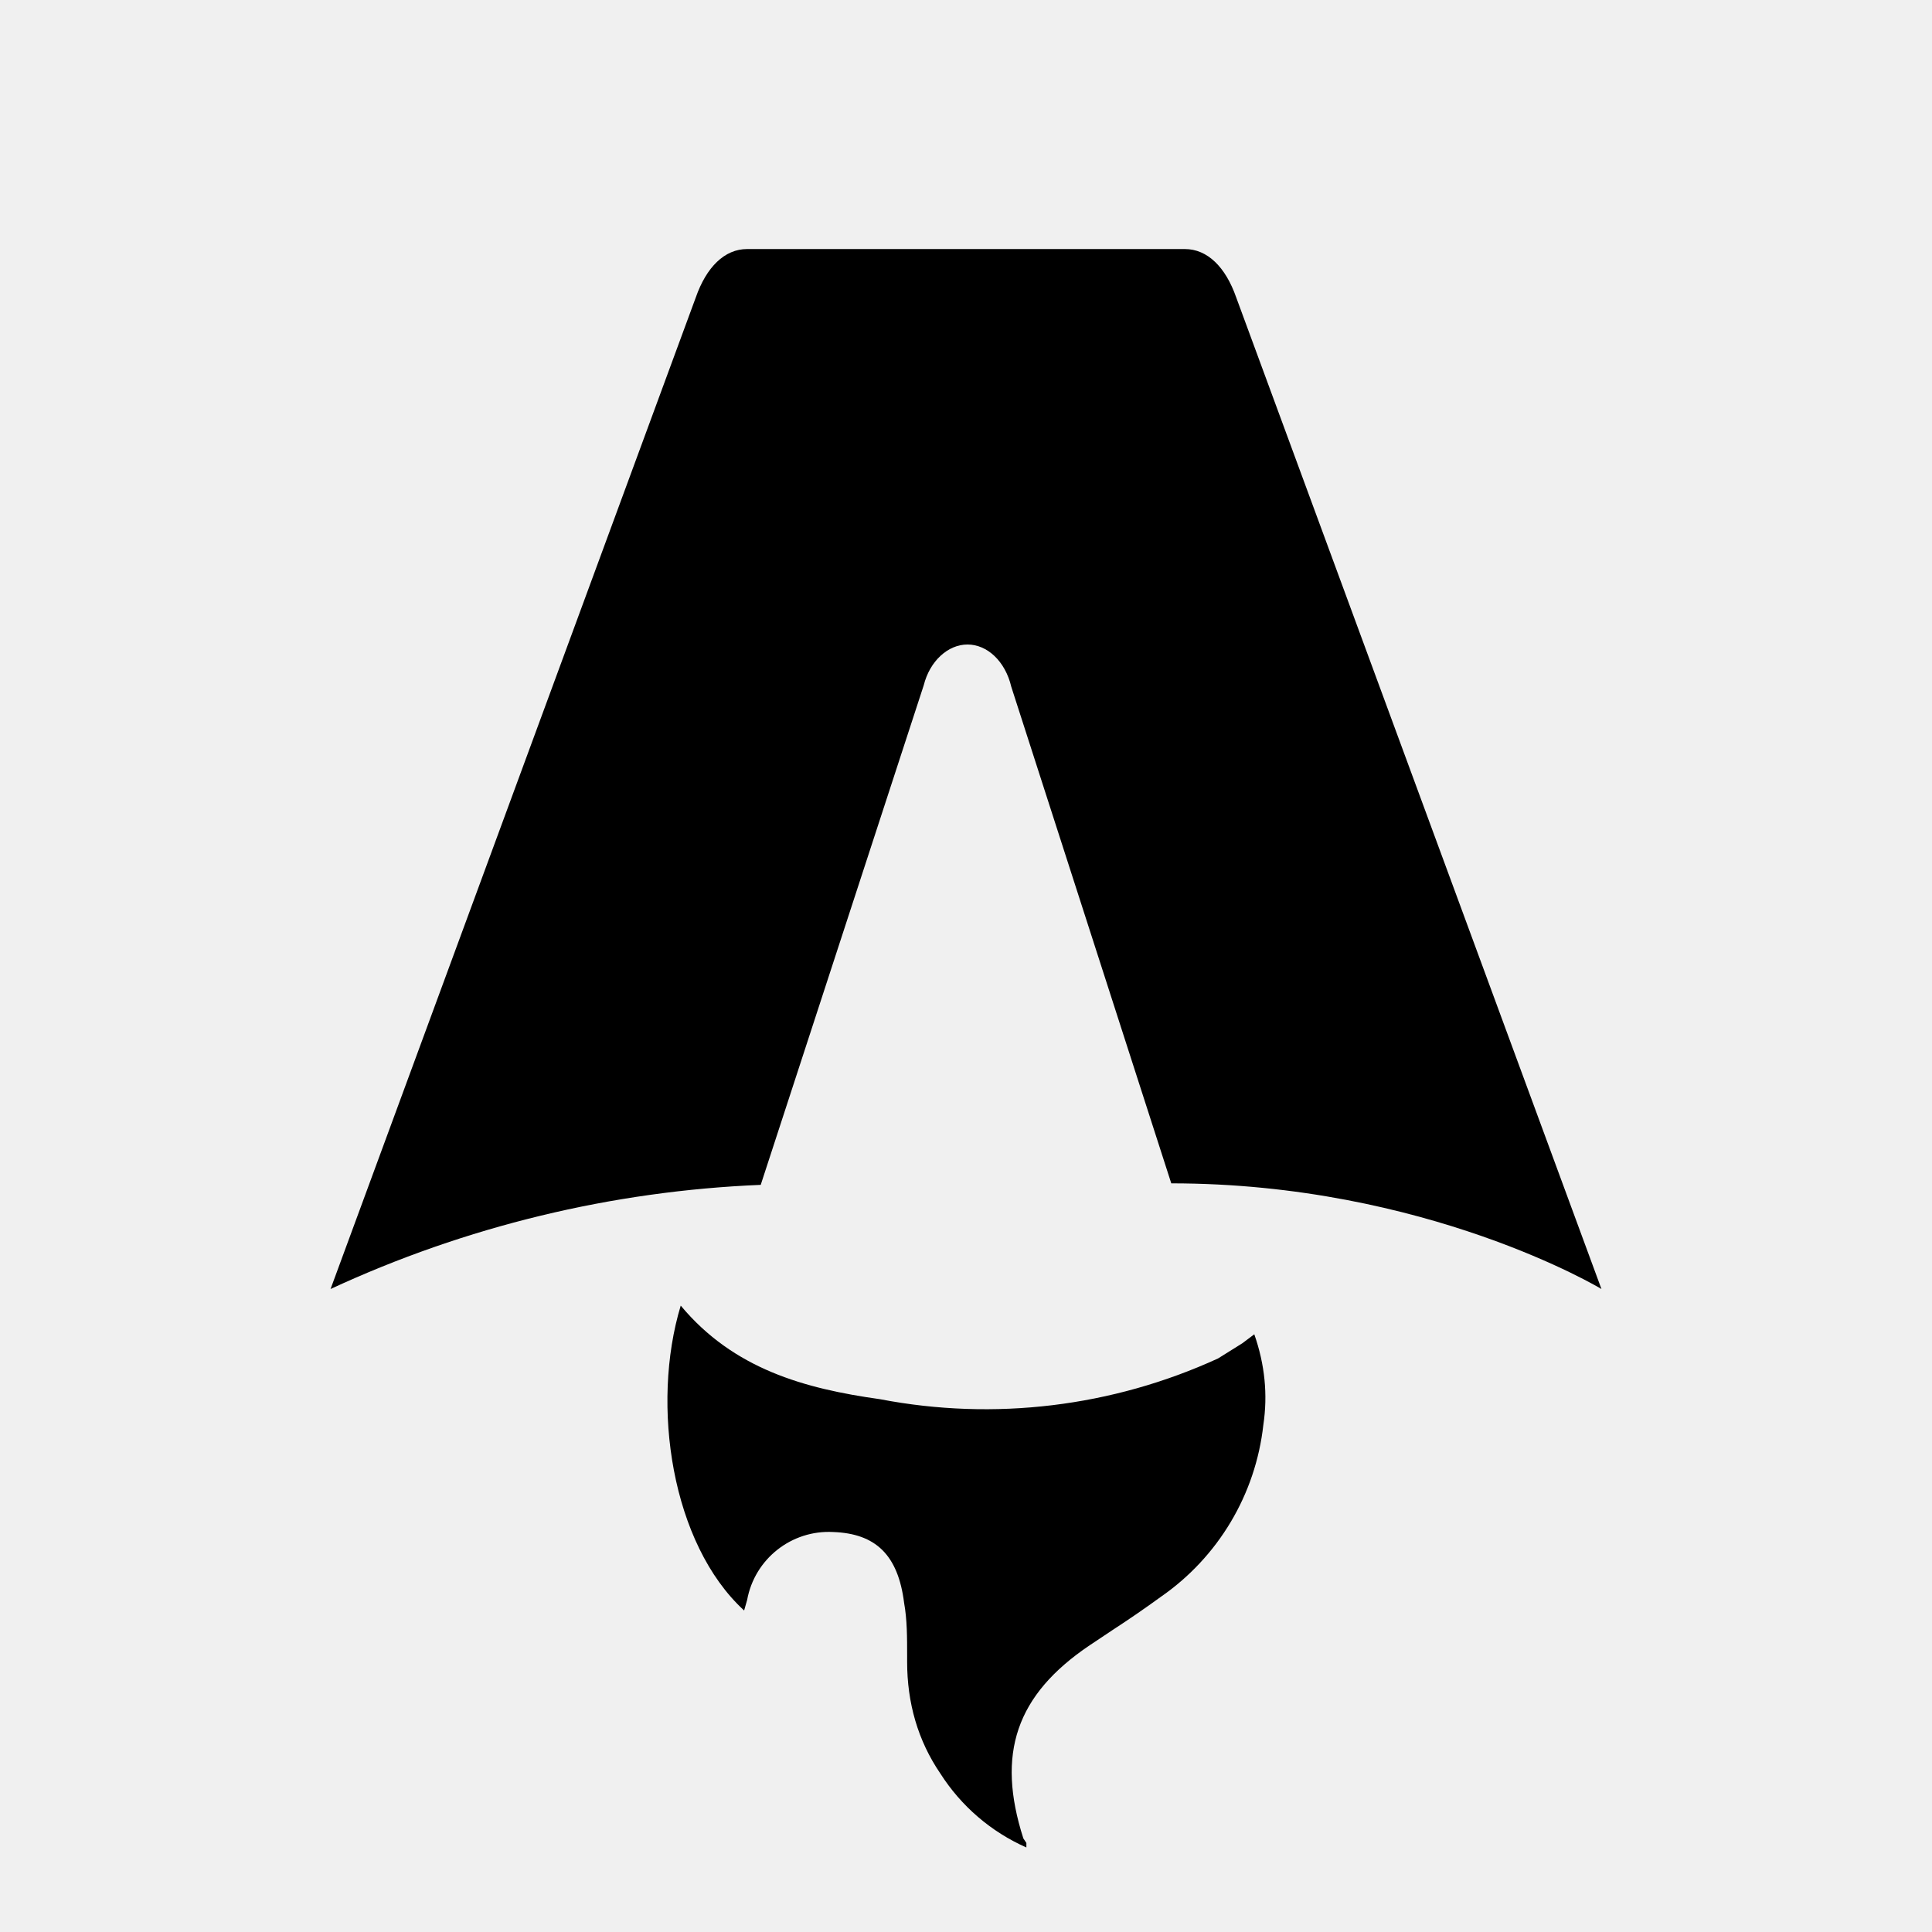
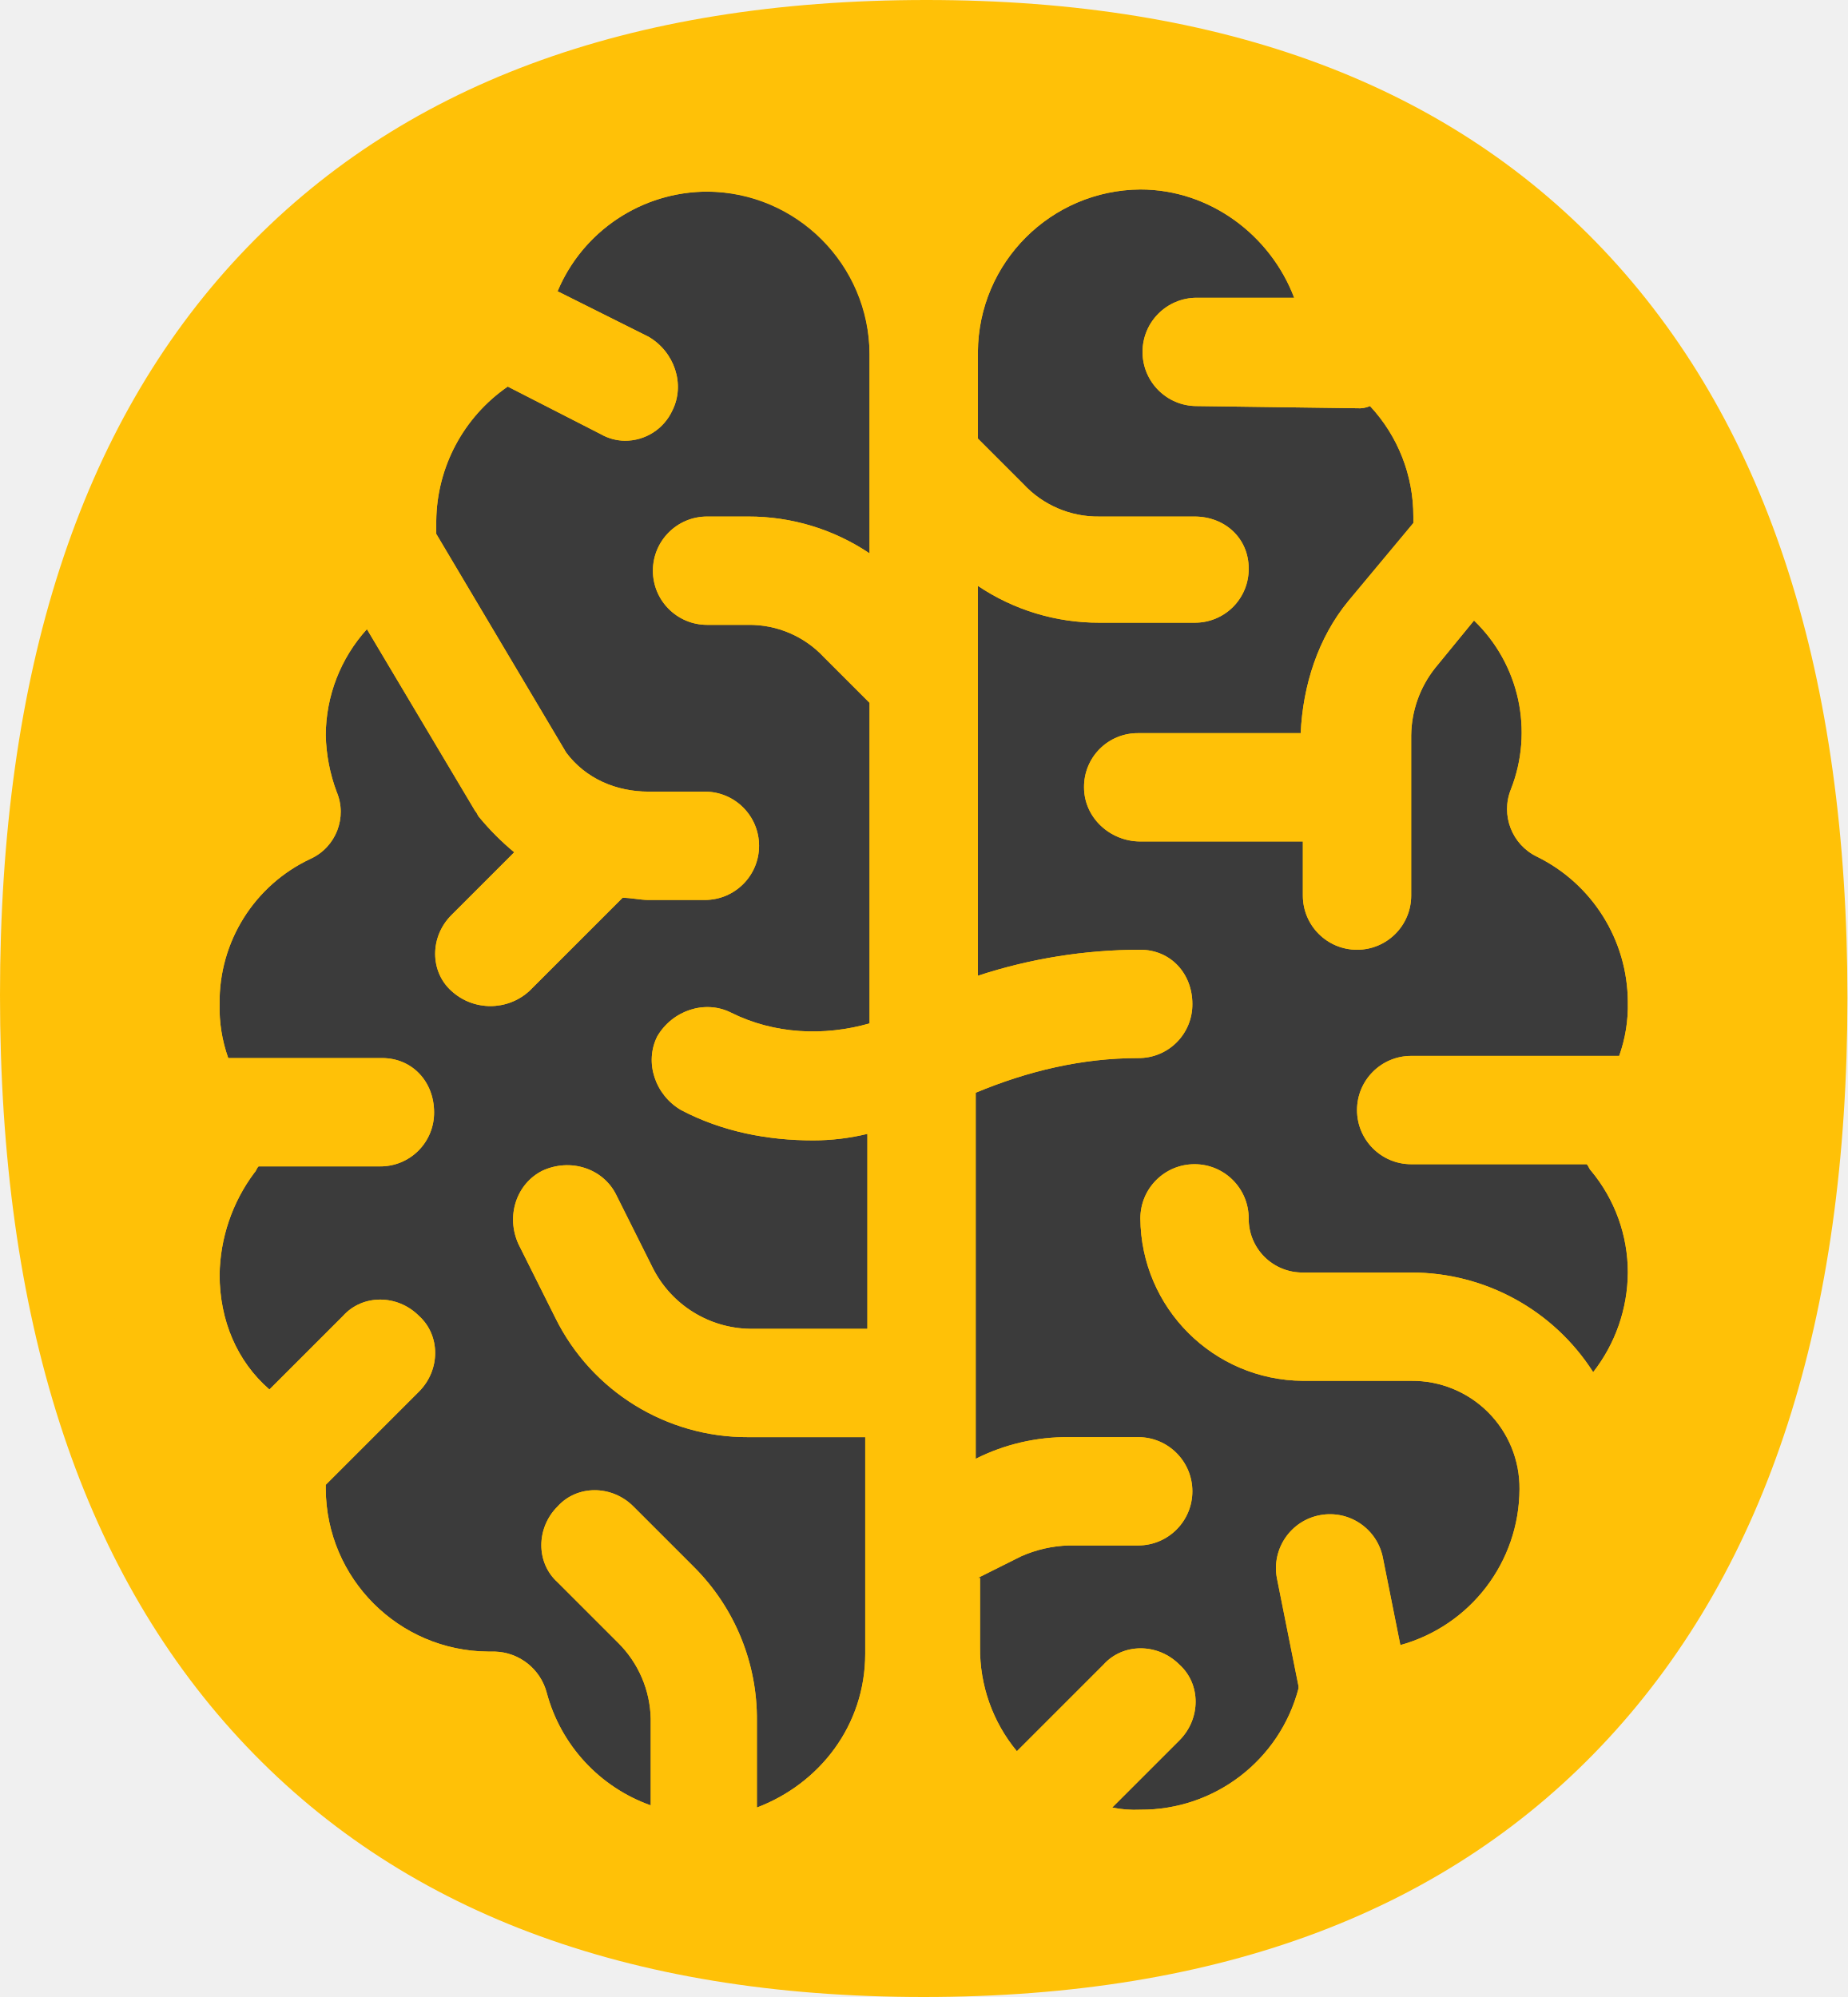
- <svg xmlns="http://www.w3.org/2000/svg" fill="none" viewBox="0 0 128 128">
-   <path d="M50.4 78.5a75.1 75.1 0 0 0-28.5 6.9l24.2-65.7c.7-2 1.9-3.2 3.4-3.2h29c1.5 0 2.7 1.2 3.4 3.2l24.2 65.7s-11.6-7-28.5-7L67 45.5c-.4-1.7-1.6-2.8-2.9-2.8-1.3 0-2.5 1.1-2.9 2.7L50.4 78.5Zm-1.1 28.2Zm-4.2-20.2c-2 6.6-.6 15.8 4.2 20.2a17.5 17.5 0 0 1 .2-.7 5.5 5.5 0 0 1 5.7-4.5c2.8.1 4.3 1.5 4.7 4.7.2 1.1.2 2.3.2 3.5v.4c0 2.7.7 5.2 2.2 7.4a13 13 0 0 0 5.7 4.9v-.3l-.2-.3c-1.8-5.6-.5-9.5 4.4-12.8l1.5-1a73 73 0 0 0 3.2-2.2 16 16 0 0 0 6.8-11.4c.3-2 .1-4-.6-6l-.8.6-1.6 1a37 37 0 0 1-22.4 2.7c-5-.7-9.7-2-13.2-6.2Z" />
-   <style>
-         path { fill: #000; }
-         @media (prefers-color-scheme: dark) {
-             path { fill: #FFF; }
-         }
-     </style>
+ <svg xmlns="http://www.w3.org/2000/svg" viewBox="0 0 428.247 463.011">
+   <g id="3eb3c7b7-779b-4a78-ab73-10b3dd572154" data-name="Layer 2">
+     <g id="dd77a484-993d-40fd-a211-592c259b9cb9" data-name="FavIcon">
+       <path d="M428.247,231.351q0,111.676-55.377,171.668T214.123,463.011q-103.37,0-158.746-59.991T0,230.736Q0,118.445,55.531,59.222,111.055,0,214.738,0,318.41,0,373.331,59.684,428.247,119.374,428.247,231.351Z" fill="#ffc107" />
+       <g id="f5e4df1c-fca6-4e79-a7c3-f05110b95b03" data-name="Brain">
+         <path d="M327.122,244.816h48.213A34.675,34.675,0,0,0,377.344,232.26a37.718,37.718,0,0,0-21.093-33.649,12.243,12.243,0,0,1-6.027-15.569,36.019,36.019,0,0,0-8.538-39.173l-9.04,11.049a25.611,25.611,0,0,0-5.524,15.569v37.164a12.555,12.555,0,1,1-25.111,0V195.096H264.345c-7.031,0-13.058-5.524-13.058-12.556a12.434,12.434,0,0,1,12.556-12.555h37.666c.502-11.049,4.018-22.098,11.049-30.635l15.066-18.08v-1.507A37.382,37.382,0,0,0,317.58,94.15a6.37,6.37,0,0,1-3.013.502L277.403,94.15a12.555,12.555,0,1,1,0-25.111h22.6c-5.524-14.564-19.587-25.111-35.657-25.111a37.941,37.941,0,0,0-37.666,37.666v20.089L237.225,112.23a23.558,23.558,0,0,0,17.578,7.533H276.9c7.031,0,12.555,5.022,12.555,12.053A12.434,12.434,0,0,1,276.9,144.372H254.803a50.155,50.155,0,0,1-28.124-8.538v90.399a120.617,120.617,0,0,1,37.666-6.027c7.031,0,12.053,5.524,12.053,12.556a12.433,12.433,0,0,1-12.555,12.555c-13.058,0-25.613,3.013-37.666,8.036v84.875a46.974,46.974,0,0,1,21.595-5.022h16.071a12.555,12.555,0,0,1,0,25.111h-16.071a29.389,29.389,0,0,0-11.049,2.511L226.679,365.85h.502V381.921a37.185,37.185,0,0,0,8.538,24.107l20.089-20.089c4.52-5.022,12.556-5.022,17.578,0,5.022,4.52,5.022,12.555,0,17.578l-15.569,15.569a26.533,26.533,0,0,0,6.529.502,37.689,37.689,0,0,0,36.662-28.124v-.502L295.985,365.85a12.51,12.51,0,1,1,24.609-4.52l4.018,20.089a37.667,37.667,0,0,0,27.622-36.16,24.867,24.867,0,0,0-25.111-25.111H302.011a37.941,37.941,0,0,1-37.666-37.666,12.555,12.555,0,0,1,25.111,0,12.434,12.434,0,0,0,12.556,12.556h25.111a49.997,49.997,0,0,1,42.186,23.102,37.918,37.918,0,0,0,8.036-23.102,36.83,36.83,0,0,0-8.538-23.604c-.502-.502-.502-1.004-1.004-1.507h-40.68a12.555,12.555,0,0,1,0-25.111Z" fill="#3b3b3b" />
+         <path d="M163.901,44.431a37.724,37.724,0,0,0-34.653,23.102l21.093,10.547c6.027,3.515,8.538,11.049,5.524,17.075a12.041,12.041,0,0,1-11.049,7.031,11.447,11.447,0,0,1-5.524-1.507L117.697,89.63a38.332,38.332,0,0,0-16.573,31.137v3.013l30.133,50.724c4.52,6.027,11.551,9.04,19.084,9.04h13.058a12.555,12.555,0,1,1,0,25.111H150.342c-2.009,0-4.018-.502-6.027-.502L122.72,229.749a13.38,13.38,0,0,1-18.08,0c-5.022-4.52-5.022-12.556,0-17.578l14.564-14.564a60.741,60.741,0,0,1-8.036-8.035c-.502-.502-.502-1.004-1.004-1.507L85.053,145.879a36.801,36.801,0,0,0-9.542,24.609,40.101,40.101,0,0,0,2.511,13.058,11.961,11.961,0,0,1-6.027,15.569,36.627,36.627,0,0,0-21.093,33.649,34.676,34.676,0,0,0,2.009,12.555H88.569c7.031,0,12.053,5.524,12.053,12.556a12.434,12.434,0,0,1-12.556,12.556H59.942c-.502.502-.502,1.004-1.004,1.507A40.533,40.533,0,0,0,50.903,295.54c0,10.547,4.018,20.089,11.551,26.618l17.075-17.075c4.52-5.022,12.556-5.022,17.578,0,5.022,4.52,5.022,12.556,0,17.578L75.511,344.255v1.004a37.941,37.941,0,0,0,37.666,37.666h1.507a12.82,12.82,0,0,1,12.053,9.542,38.184,38.184,0,0,0,24.107,26.115V398.494a25.576,25.576,0,0,0-7.533-17.578l-14.062-14.062c-5.022-4.52-5.022-12.555,0-17.578,4.52-5.022,12.555-5.022,17.578,0l14.062,14.062a49.708,49.708,0,0,1,14.564,35.657v20.089c14.564-5.524,25.111-19.084,25.111-35.657V333.206h-27.12a49.617,49.617,0,0,1-44.697-27.622l-8.538-17.075c-3.013-6.529-.502-14.062,5.524-17.075,6.529-3.013,14.062-.502,17.075,5.524l8.538,17.075a25.705,25.705,0,0,0,22.6,14.062h27.12v-45.2a53.633,53.633,0,0,1-12.556,1.507c-10.547,0-21.093-2.009-30.635-7.031-6.027-3.516-8.538-11.049-5.524-17.075,3.515-6.027,11.049-8.538,17.075-5.524,10.044,5.022,21.595,5.524,32.142,2.511V162.954l-10.547-10.547a23.558,23.558,0,0,0-17.578-7.533h-9.542a12.555,12.555,0,1,1,0-25.111h9.542a50.155,50.155,0,0,1,28.124,8.538V82.097A37.941,37.941,0,0,0,163.901,44.431Z" fill="#3b3b3b" />
+         <path d="M402.455,232.762c0-20.591-10.044-39.173-26.115-51.226a46.93,46.93,0,0,0,1.004-11.551c0-20.089-9.542-38.169-25.111-50.222a62.394,62.394,0,0,0-26.618-51.226A62.758,62.758,0,0,0,214.123,44.431,62.758,62.758,0,0,0,102.631,68.537a62.394,62.394,0,0,0-26.617,51.226,62.552,62.552,0,0,0-25.111,50.222,82.434,82.434,0,0,0,1.004,11.551c-16.573,11.551-26.115,30.635-26.115,51.226a63.592,63.592,0,0,0,8.538,31.64,63.592,63.592,0,0,0-8.538,31.64c0,19.084,9.542,37.666,25.111,49.72a62.551,62.551,0,0,0,55.244,62.275,62.054,62.054,0,0,0,57.755,38.169,63.256,63.256,0,0,0,50.222-25.111,63.256,63.256,0,0,0,50.222,25.111c25.613,0,47.711-15.066,57.755-38.169a62.551,62.551,0,0,0,55.244-62.275A62.552,62.552,0,0,0,402.455,295.54a63.592,63.592,0,0,0-8.538-31.64A63.164,63.164,0,0,0,402.455,232.762ZM201.568,128.301a50.155,50.155,0,0,0-28.124-8.538h-9.542a12.555,12.555,0,1,0,0,25.111h9.542a23.558,23.558,0,0,1,17.578,7.533l10.547,10.547v74.328c-10.547,3.013-22.098,2.511-32.142-2.511-6.027-3.013-13.56-.502-17.075,5.524-3.013,6.027-.502,13.56,5.524,17.075,9.542,5.022,20.089,7.031,30.635,7.031a53.633,53.633,0,0,0,12.556-1.507v45.2h-27.12a25.705,25.705,0,0,1-22.6-14.062l-8.538-17.075c-3.013-6.027-10.547-8.538-17.075-5.524-6.027,3.013-8.538,10.547-5.524,17.075l8.538,17.075a49.617,49.617,0,0,0,44.697,27.622h27.12v50.222c0,16.573-10.547,30.133-25.111,35.657V398.997a49.708,49.708,0,0,0-14.564-35.657l-14.062-14.062c-5.022-5.022-13.058-5.022-17.578,0-5.022,5.022-5.022,13.058,0,17.578l14.062,14.062a25.576,25.576,0,0,1,7.533,17.578V418.583a38.184,38.184,0,0,1-24.107-26.115,12.82,12.82,0,0,0-12.053-9.542h-1.507a37.941,37.941,0,0,1-37.666-37.666v-1.004l21.595-21.595c5.022-5.022,5.022-13.058,0-17.578-5.022-5.022-13.058-5.022-17.578,0L62.453,322.157c-7.533-6.529-11.551-16.071-11.551-26.618a40.533,40.533,0,0,1,8.036-23.604c.502-.502.502-1.004,1.004-1.507H88.067a12.434,12.434,0,0,0,12.556-12.556c0-7.031-5.022-12.556-12.053-12.556H52.911a34.676,34.676,0,0,1-2.009-12.555,36.627,36.627,0,0,1,21.093-33.649,11.961,11.961,0,0,0,6.027-15.569,40.101,40.101,0,0,1-2.511-13.058,36.801,36.801,0,0,1,9.542-24.609l25.111,42.186c.502.502.502,1.004,1.004,1.507a60.741,60.741,0,0,0,8.036,8.035L104.64,212.172c-5.022,5.022-5.022,13.058,0,17.578a13.38,13.38,0,0,0,18.08,0l21.595-21.595c2.009,0,4.018.502,6.027.502h13.058a12.555,12.555,0,1,0,0-25.111H150.342c-7.533,0-14.564-3.013-19.084-9.04l-30.133-50.724v-3.013A38.332,38.332,0,0,1,117.697,89.63l21.595,11.049a11.447,11.447,0,0,0,5.524,1.507,12.041,12.041,0,0,0,11.049-7.031c3.013-6.027.502-13.56-5.524-17.075L129.248,67.533a37.616,37.616,0,0,1,72.319,14.564ZM327.122,269.926h40.68c.502.502.502,1.004,1.004,1.507a36.83,36.83,0,0,1,8.538,23.604,37.918,37.918,0,0,1-8.036,23.102,49.997,49.997,0,0,0-42.186-23.102H302.011a12.434,12.434,0,0,1-12.556-12.556,12.555,12.555,0,0,0-25.111,0,37.941,37.941,0,0,0,37.666,37.666h25.111a24.867,24.867,0,0,1,25.111,25.111,37.667,37.667,0,0,1-27.622,36.16L320.593,361.33a12.51,12.51,0,1,0-24.609,4.52l5.022,25.111v.502a37.689,37.689,0,0,1-36.662,28.124,26.533,26.533,0,0,1-6.529-.502l15.569-15.569c5.022-5.022,5.022-13.058,0-17.578-5.022-5.022-13.058-5.022-17.578,0l-20.089,20.089a37.185,37.185,0,0,1-8.538-24.107V365.85h-.502l10.044-5.022a29.389,29.389,0,0,1,11.049-2.511h16.071a12.555,12.555,0,0,0,0-25.111h-16.071a46.974,46.974,0,0,0-21.595,5.022V253.353c12.053-5.022,24.609-8.036,37.666-8.036a12.433,12.433,0,0,0,12.555-12.555c0-7.031-5.022-12.556-12.053-12.556a120.617,120.617,0,0,0-37.666,6.027V135.834a50.155,50.155,0,0,0,28.124,8.538H276.9a12.434,12.434,0,0,0,12.555-12.556c0-7.031-5.524-12.053-12.555-12.053H254.803a23.558,23.558,0,0,1-17.578-7.533l-10.547-10.547V81.595A37.941,37.941,0,0,1,264.345,43.928c16.071,0,30.133,10.547,35.657,25.111h-22.6a12.555,12.555,0,1,0,0,25.111l37.164.502A6.37,6.37,0,0,0,317.58,94.15a37.382,37.382,0,0,1,10.044,25.613V121.27l-15.066,18.08c-7.031,8.538-10.547,19.587-11.049,30.635H263.843a12.434,12.434,0,0,0-12.556,12.555c0,7.031,6.027,12.556,13.058,12.556h37.666v12.555a12.555,12.555,0,1,0,25.111,0V170.487a25.611,25.611,0,0,1,5.524-15.569l9.04-11.049a36.019,36.019,0,0,1,8.538,39.173,12.243,12.243,0,0,0,6.027,15.569A37.718,37.718,0,0,1,377.344,232.26a34.675,34.675,0,0,1-2.009,12.556H327.122a12.555,12.555,0,0,0,0,25.111Z" fill="#ffc107" />
+       </g>
+     </g>
+   </g>
</svg>
